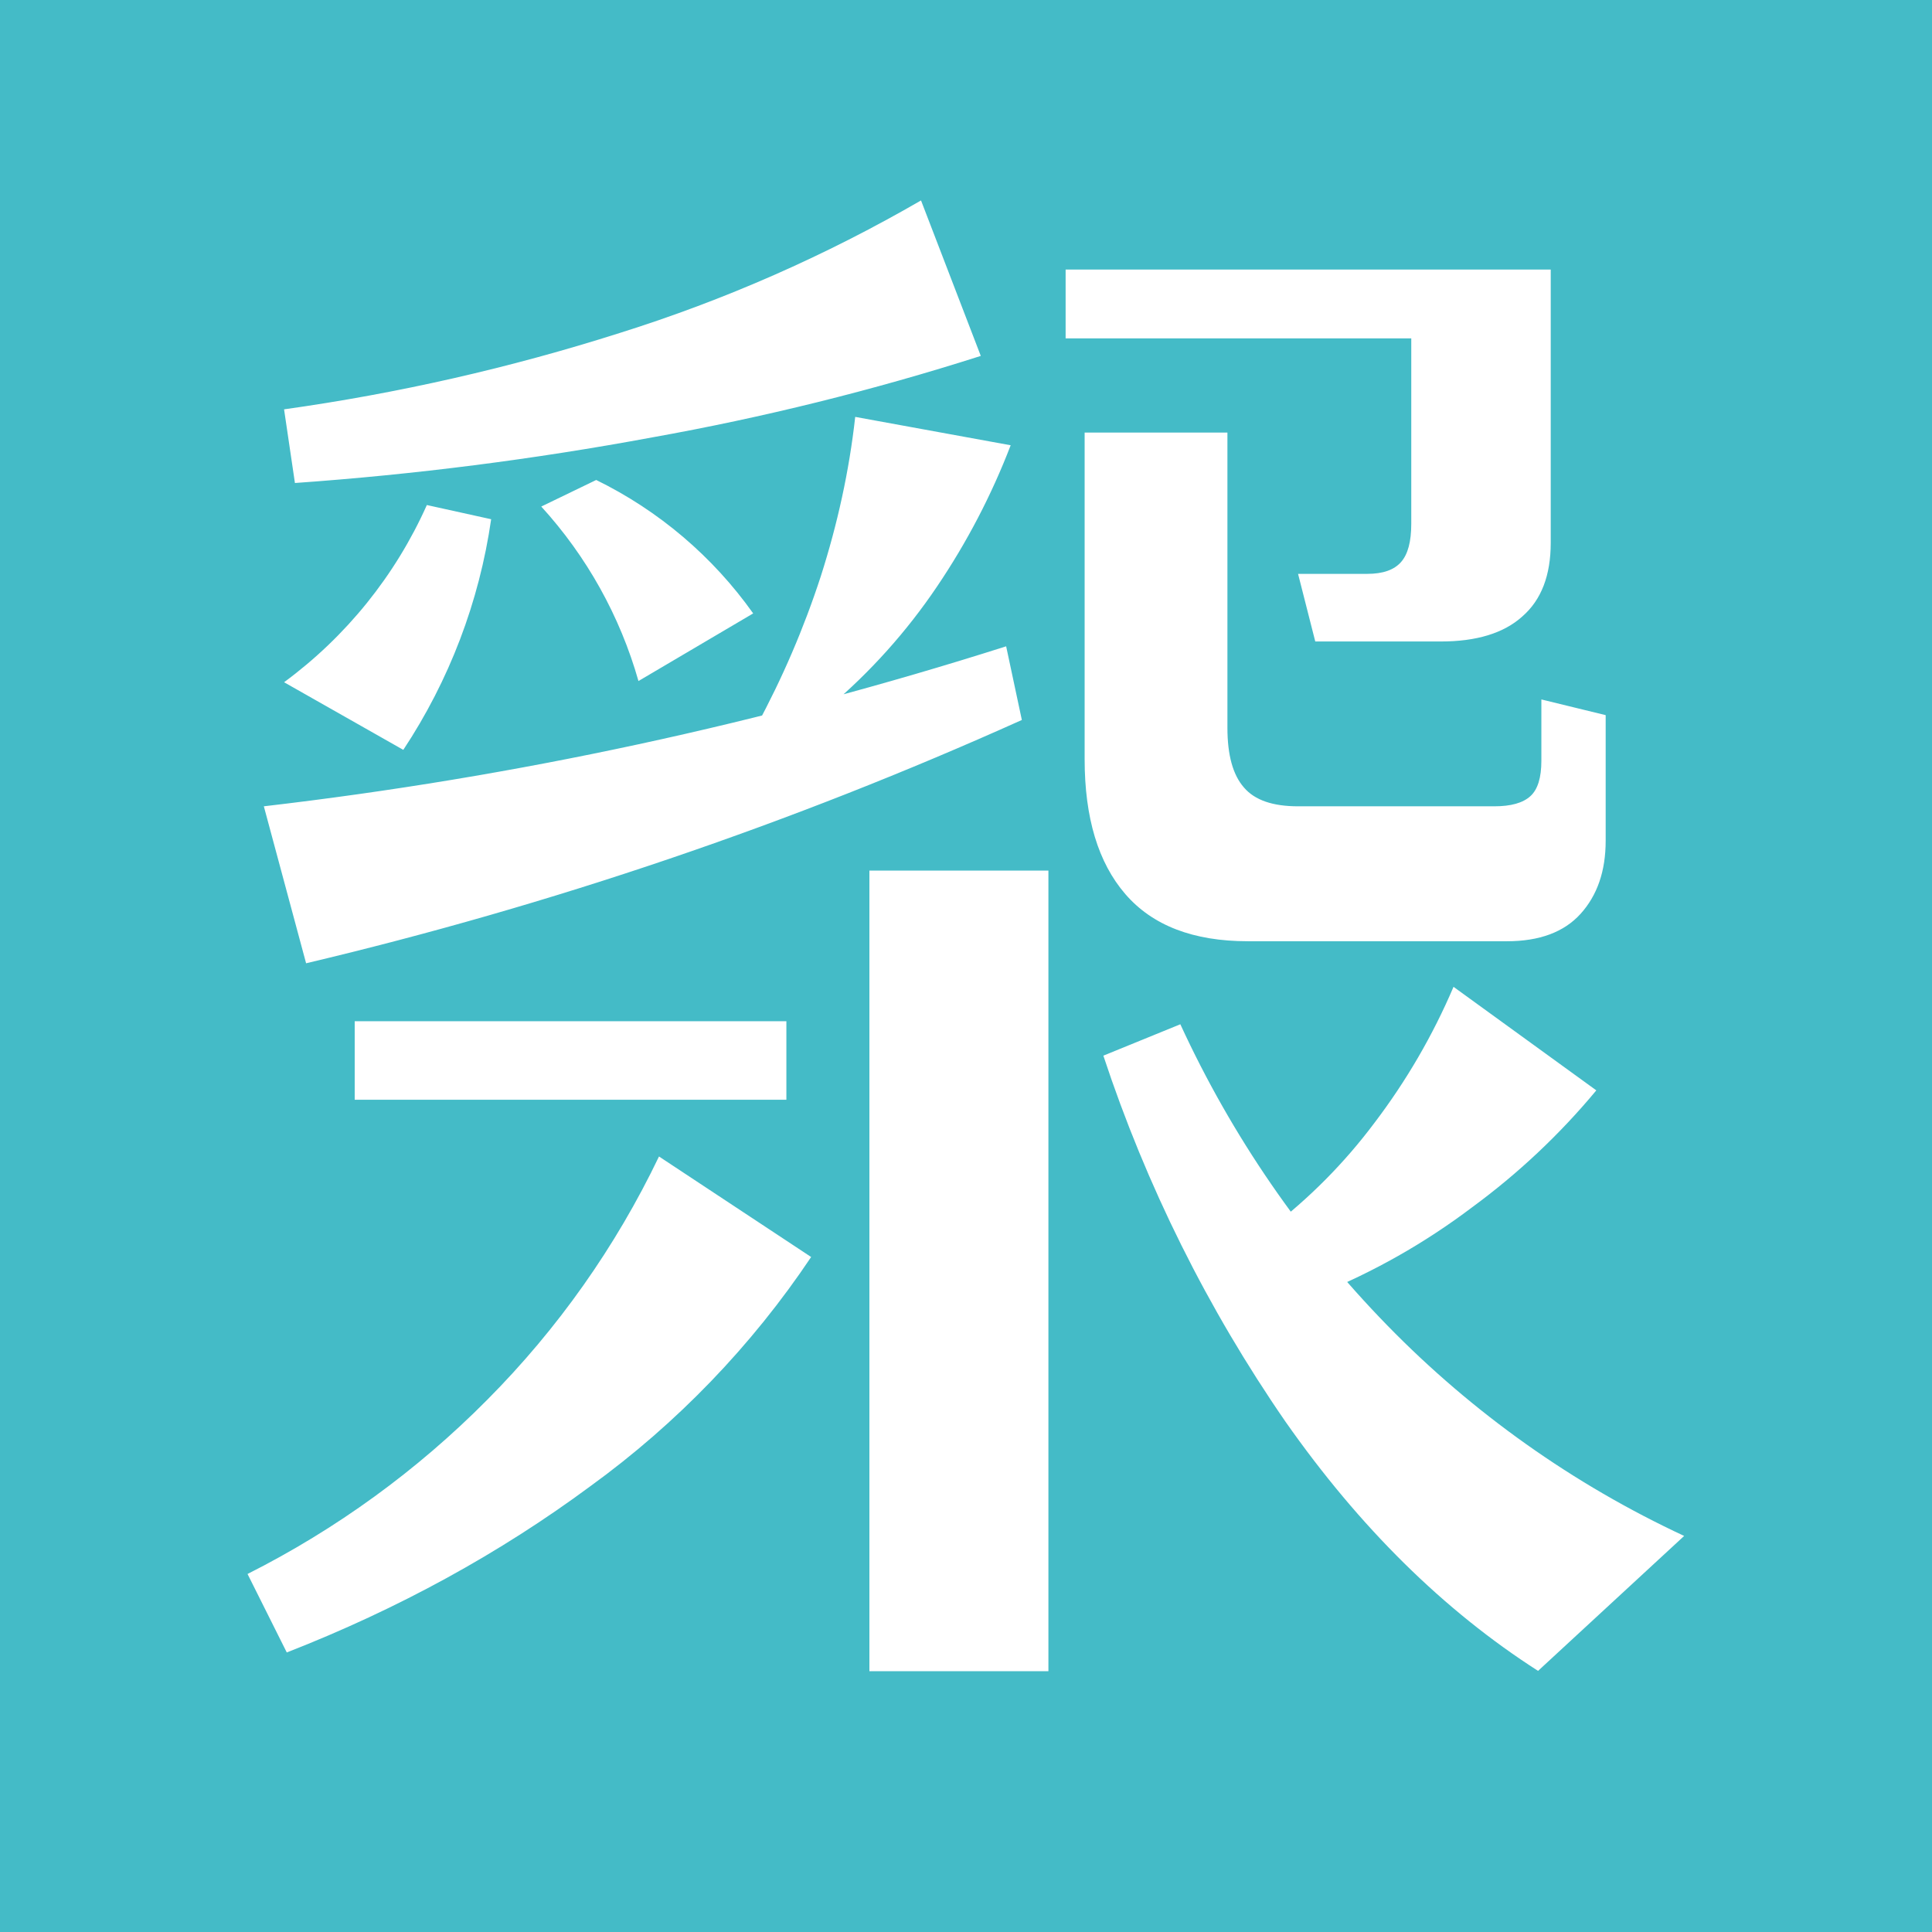
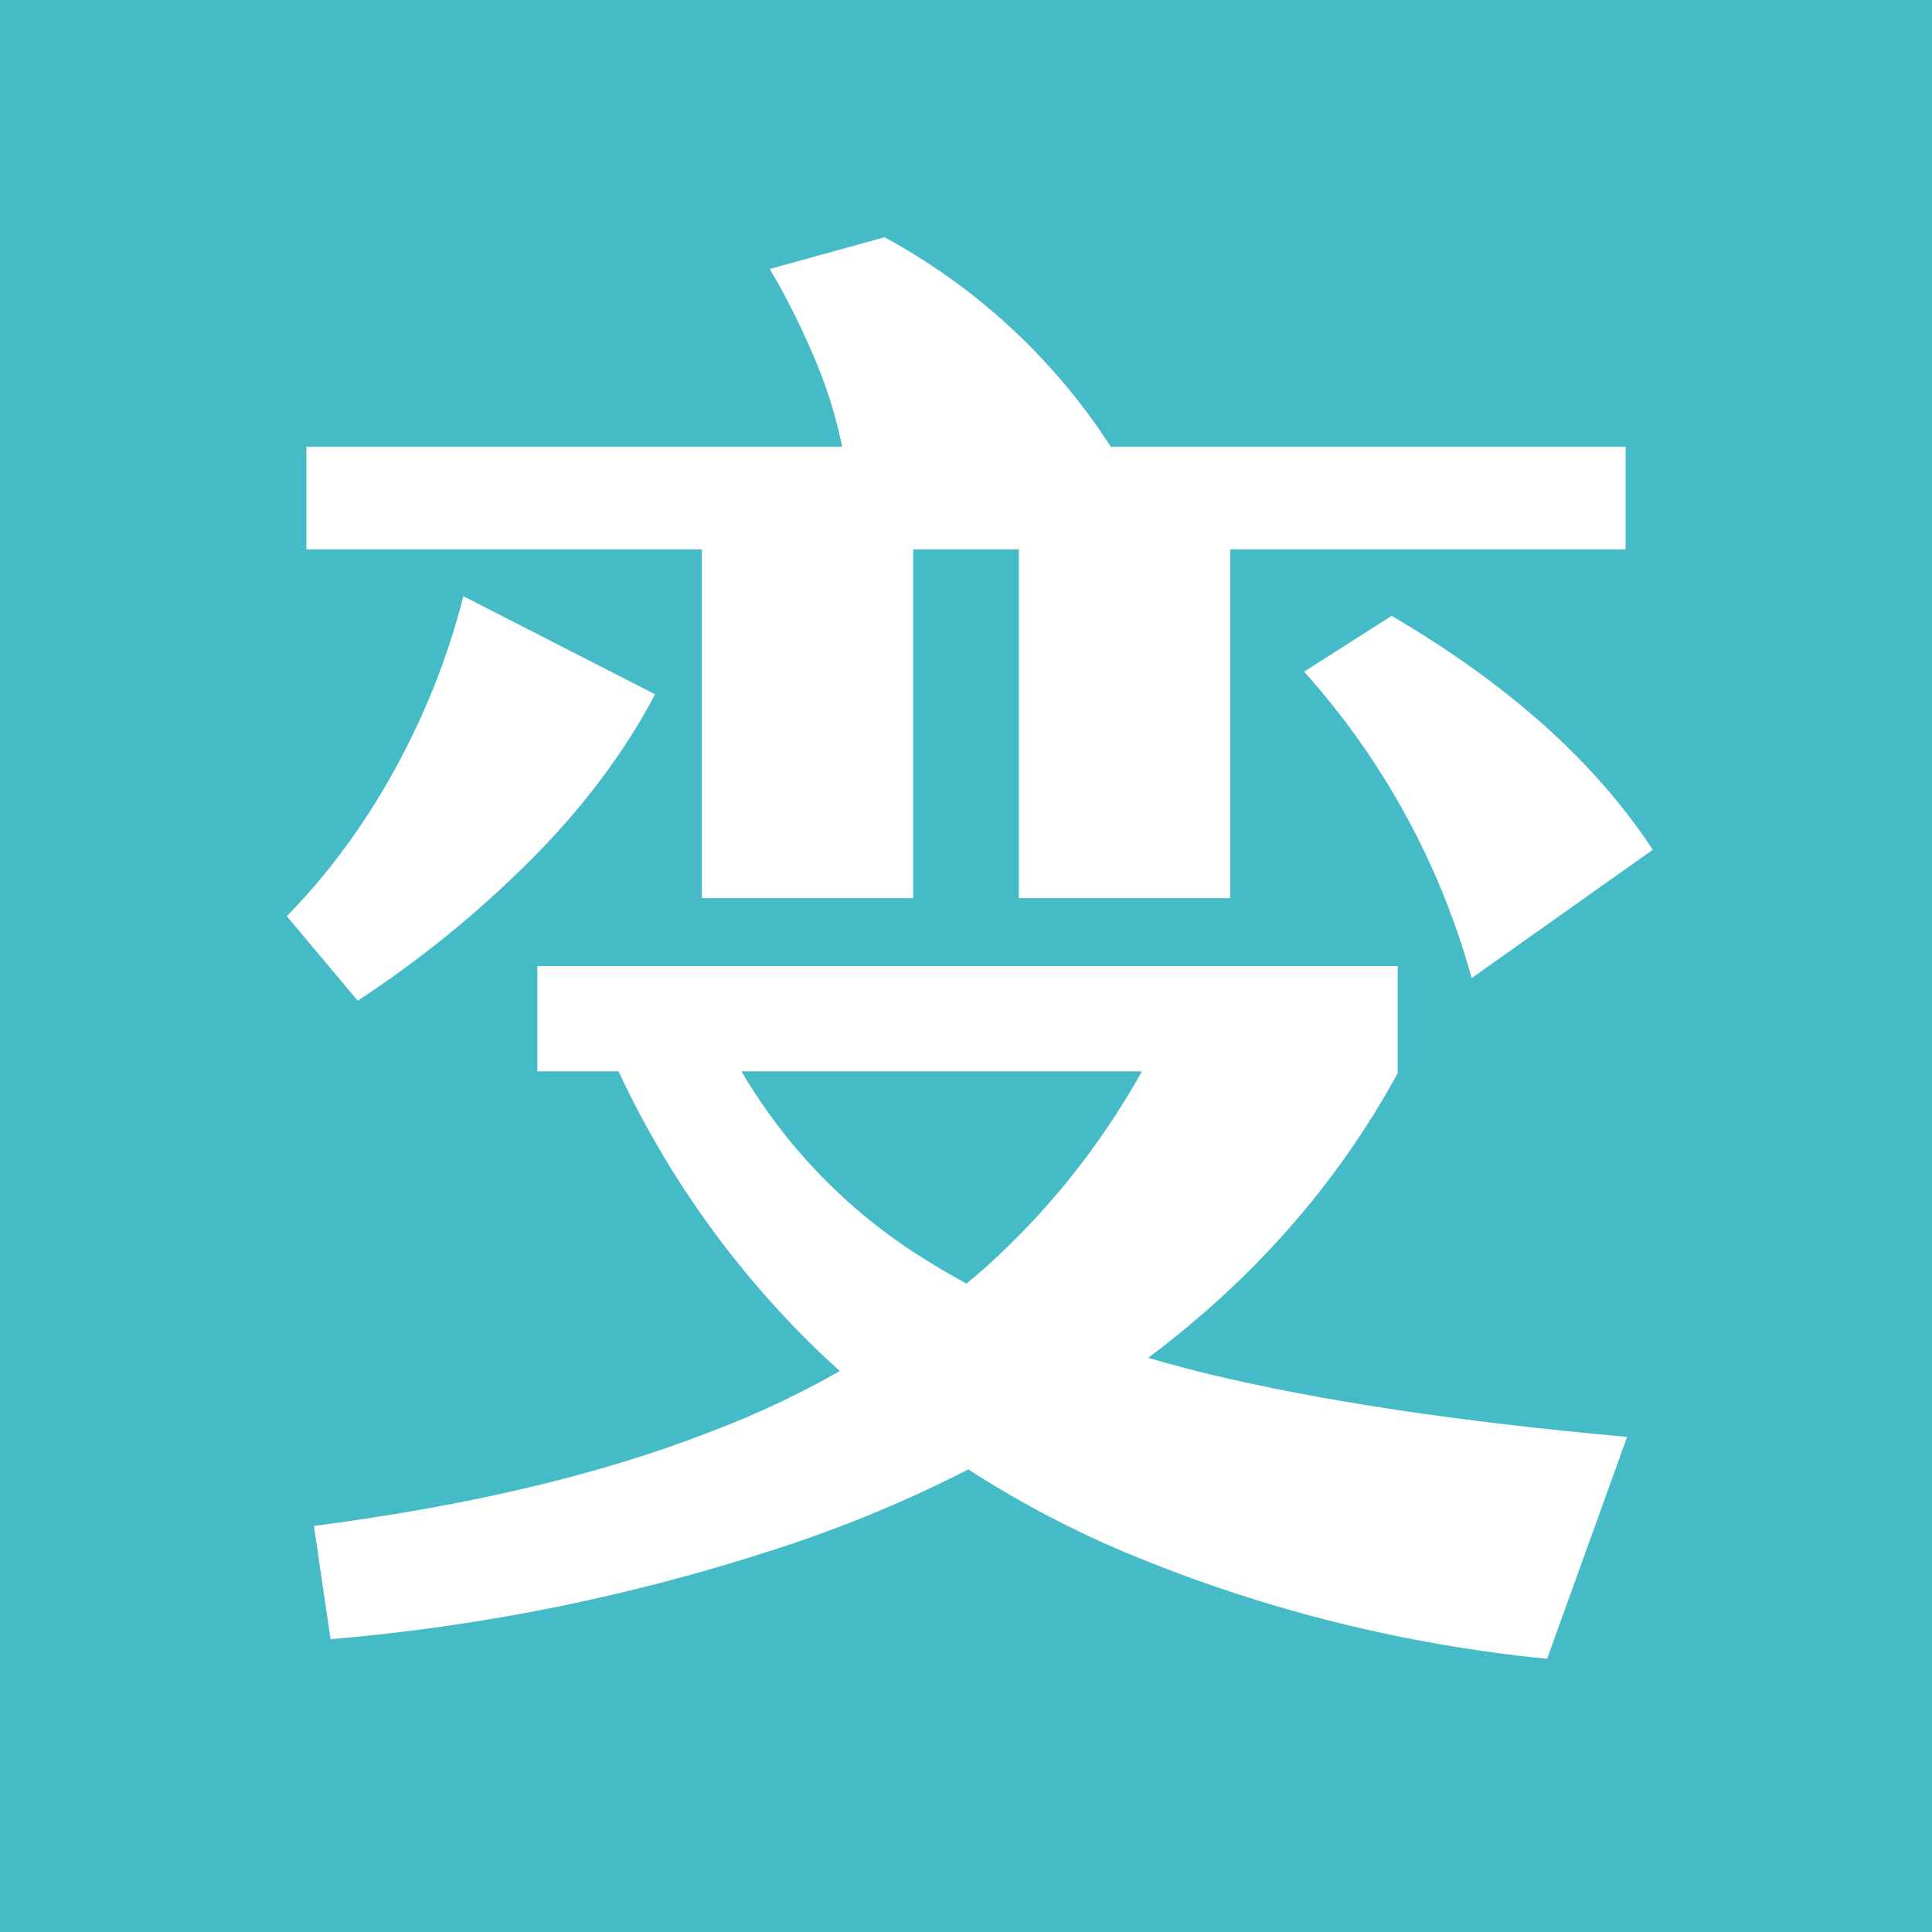
<svg xmlns="http://www.w3.org/2000/svg" viewBox="0 0 64 64">
  <path fill="#44BBC7" d="M0 0h64v64H0z" />
-   <path fill="#FFF" d="M16.14 46.37a29.5 29.5 0 0 0 5.69-8.06l5.04 3.33a29.97 29.97 0 0 1-7.31 7.59c-3 2.22-6.35 4.06-10.06 5.51l-1.3-2.6a30.49 30.49 0 0 0 7.94-5.77zm17.19-24.96.52 2.44a131.96 131.96 0 0 1-23.71 8.06l-1.4-5.2c8.34-.97 16.54-2.74 24.59-5.3zm-12.8-10.38a49.48 49.48 0 0 0 9.98-4.39l1.98 5.15a84.97 84.97 0 0 1-10.89 2.7A105.7 105.7 0 0 1 9.77 16l-.36-2.44a67.53 67.53 0 0 0 11.12-2.53zm-6.39 5.7 2.13.47a18.65 18.65 0 0 1-2.91 7.64L9.41 22.6a14.77 14.77 0 0 0 4.73-5.87zm-2.39 17.1h14.3v2.6h-14.3v-2.6zm6.18-17.05 1.82-.88a13.84 13.84 0 0 1 5.2 4.42l-3.8 2.24a14.42 14.42 0 0 0-3.22-5.78zm9.26 2.31c.55-1.72.94-3.48 1.14-5.28l5.15.94a23.2 23.2 0 0 1-2.44 4.68 19.49 19.49 0 0 1-3.59 4l-2.39.62a29.77 29.77 0 0 0 2.13-4.96zm1.61 9.75h5.93v26.52H28.8V28.84zM43 19.01h2.29c.52 0 .89-.13 1.12-.39.23-.26.34-.68.34-1.27v-6.14H35.3V8.93h16.07v9.05c0 1.08-.31 1.89-.94 2.44-.62.56-1.53.83-2.7.83h-4.16L43 19.01zm-5.72 10.61c-.9-1.04-1.35-2.53-1.35-4.47V14.33h4.73v9.78c0 .9.18 1.56.55 1.98.36.42.96.62 1.79.62h6.5c.55 0 .95-.11 1.2-.34.24-.22.36-.61.36-1.17v-2.03l2.13.52v4.16c0 1.01-.28 1.81-.83 2.42s-1.37.91-2.44.91h-8.58c-1.81 0-3.16-.52-4.06-1.56zm5.3 17.47a47.66 47.66 0 0 1-6.03-12.12l2.55-1.04a35.56 35.56 0 0 0 6.86 9.98 33.48 33.48 0 0 0 9.83 6.97l-4.84 4.47c-3.12-2-5.91-4.75-8.37-8.26zm2.94-9.88a21.19 21.19 0 0 0 2.63-4.52l4.73 3.43a23.12 23.12 0 0 1-4.11 3.87 22.24 22.24 0 0 1-5.1 2.89l-1.61-2.18a17.9 17.9 0 0 0 3.46-3.49z" />
+   <path fill="#FFF" d="M17.62 28.45a35.95 35.95 0 0 1-5.77 4.7l-2.35-2.8c1.4-1.43 2.6-3.07 3.6-4.9s1.75-3.73 2.25-5.7L21.7 23c-1 1.9-2.36 3.72-4.08 5.45zM10.15 14.8h43.7v3.4h-43.7v-3.4zm13.33 32.65a29.82 29.82 0 0 0 9.07-5.38 25.26 25.26 0 0 0 6-7.98l5.25 1.4h-26V32h28.5v3.55c-2 3.67-4.78 6.83-8.33 9.48a42.86 42.86 0 0 1-12.22 6.27 65.05 65.05 0 0 1-14.8 3l-.55-3.75c5.13-.67 9.49-1.7 13.08-3.1zm14.17 4.13a33.69 33.69 0 0 1-10.55-6.83 31.19 31.19 0 0 1-6.9-9.9l3.65-.7a18.11 18.11 0 0 0 6.4 7.32c2.73 1.78 5.97 3.12 9.72 4.03s8.39 1.6 13.93 2.1l-2.65 7.35a48.52 48.52 0 0 1-13.6-3.37zm-14.4-21.83V15.9h7v13.85h-7zm13.8-14.55-8.95.8c-.17-1.3-.48-2.53-.93-3.67a24.48 24.48 0 0 0-1.67-3.42l3.8-1.05a20.6 20.6 0 0 1 7.75 7.34zm-3.3 14.55V15.9h7v13.85h-7zm9.45-7.5 2.9-1.85c3.87 2.27 6.75 4.85 8.65 7.75l-6 4.25a25.23 25.23 0 0 0-5.55-10.15z" />
</svg>
